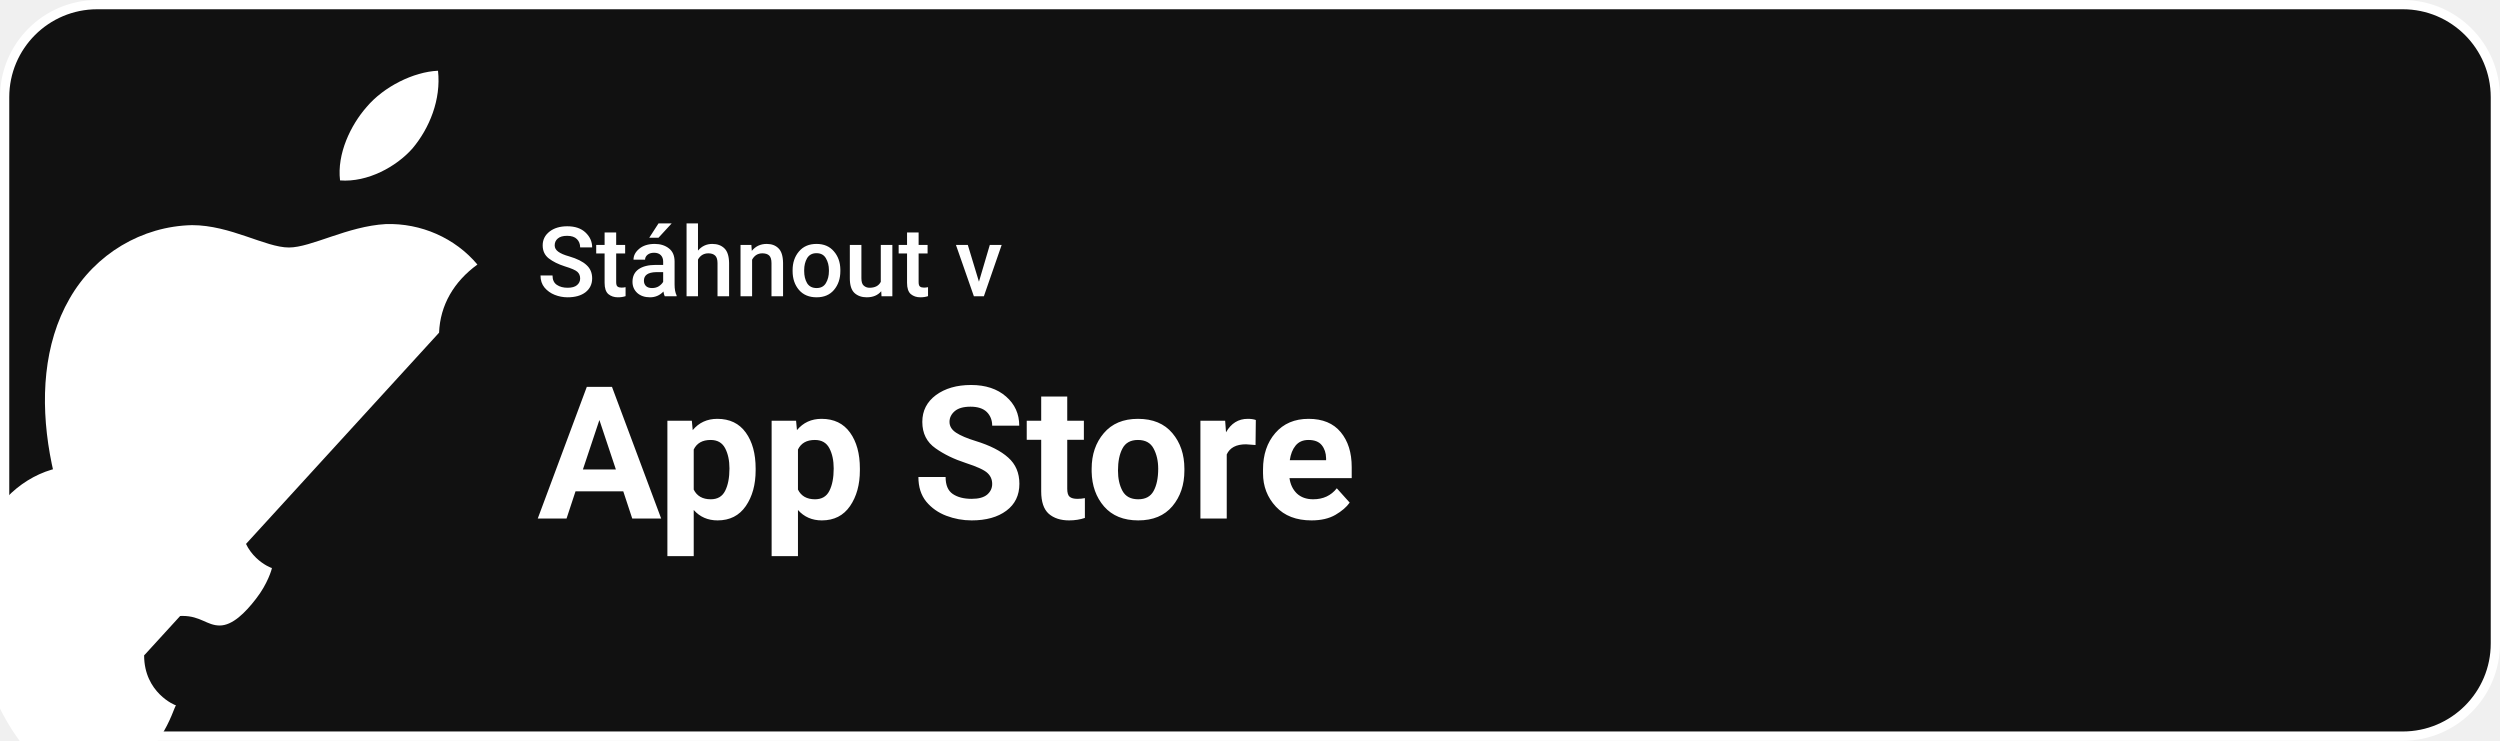
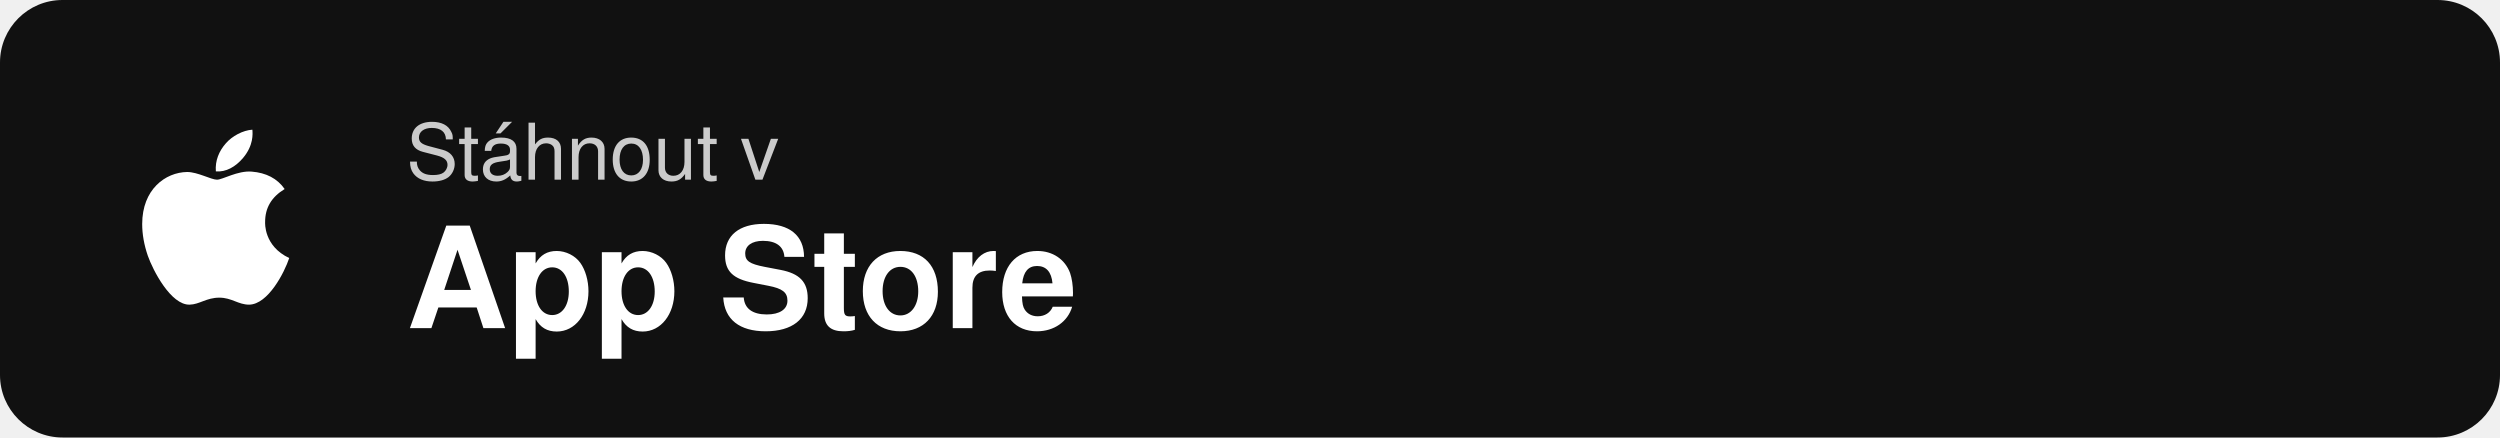
- <svg xmlns="http://www.w3.org/2000/svg" width="270" height="80" viewBox="0 0 270 80" role="img" aria-hidden="true">
-   <rect x="0.5" y="0.5" width="269" height="79" rx="10" ry="10" fill="#111" stroke="#fff" stroke-width="1" />
-   <path fill="#fff" d="M30.8 18.2c.1-2.6 1.4-4.8 3.6-6.4-2.1-2.5-5.3-3.9-8.6-3.8-3.6.2-7 2.2-9.1 2.2-2.2 0-5.5-2.1-9.1-2.1-4.7.1-9.1 2.7-11.5 6.9-4.9 8.5-1.2 21.1 3.5 28 .9 1.3 2 2.8 3.5 2.7 1.4 0 1.9-.9 3.6-.9s2.3.9 3.5.9 2.4-1.2 3.4-2.5c1.1-1.4 1.5-2.8 1.5-2.9-.1 0-2.9-1.1-2.9-4.4.1-2.8 2.2-4.1 2.3-4.2-1.2-1.8-3.1-2-3.7-2-3.2-.3-5.8 1.8-7.3 1.8-1.6 0-4-.8-6.6-.8-3.4 0-6.5 2-8.3 5.1-3.5 6.1-1 15.3 2.5 20.3.9 1.3 2 2.7 3.4 2.7 1.3 0 1.8-.8 3.4-.8 1.5 0 2 .8 3.4.8 1.4 0 2.4-1.3 3.3-2.6 1-1.5 1.4-3 1.5-3-.1 0-3-1.2-3-4.7l.1-.1zm-2.5-17.3c1.6-1.9 2.7-4.6 2.4-7.3-2.3.1-5.1 1.5-6.7 3.4-1.5 1.7-2.8 4.4-2.5 6.9 2.6.2 5.3-1.3 6.8-3z" transform="translate(12, 15) scale(1.15)" />
-   <text x="58" y="32" fill="#fff" font-family="-apple-system,BlinkMacSystemFont,'Segoe UI',Roboto,Helvetica,Arial,sans-serif" font-size="10.5" font-weight="500">Stáhnout v</text>
-   <text x="58" y="56" fill="#fff" font-family="-apple-system,BlinkMacSystemFont,'Segoe UI',Roboto,Helvetica,Arial,sans-serif" font-size="20" font-weight="700">App Store</text>
+ <svg xmlns="http://www.w3.org/2000/svg" width="320" height="56" viewBox="0 0 320 56" role="img">
+   <rect width="320" height="56" rx="8" fill="#111" />
+   <g transform="translate(18 15) scale(0.05)">
+     <path fill="#fff" d="M318.7 268.7c-.2-36.7 16.4-64.4 50-84.8-18.8-26.9-47.2-41.7-84.7-44.6-35.5-2.8-74.3 20.7-88.5 20.7-15 0-49.4-19.7-76.4-19.7C63.3 141.2 4 184.8 4 273.5q0 39.3 14.4 81.2c12.8 36.7 59 126.7 107.2 125.2 25.2-.6 43-17.9 75.8-17.9 31.8 0 48.3 17.9 76.4 17.9 48.6-.7 90.4-82.5 102.6-119.3-65.2-30.7-61.7-90-61.7-91.9zm-56.6-164.2c27.3-32.4 24.8-61.9 24-72.5-24.1 1.4-52 16.4-67.9 34.9-17.5 19.8-27.8 44.3-25.6 71.9 26.1 2 49.9-11.4 69.5-34.3z" />
+   </g>
+   <text x="52" y="23" fill="#fff" fill-opacity="0.78" font-family="Helvetica, Arial, sans-serif" font-size="10" font-weight="500">Stáhnout v</text>
+   <text x="52" y="42" fill="#fff" font-family="Helvetica, Arial, sans-serif" font-size="18" font-weight="700">App Store</text>
</svg>
